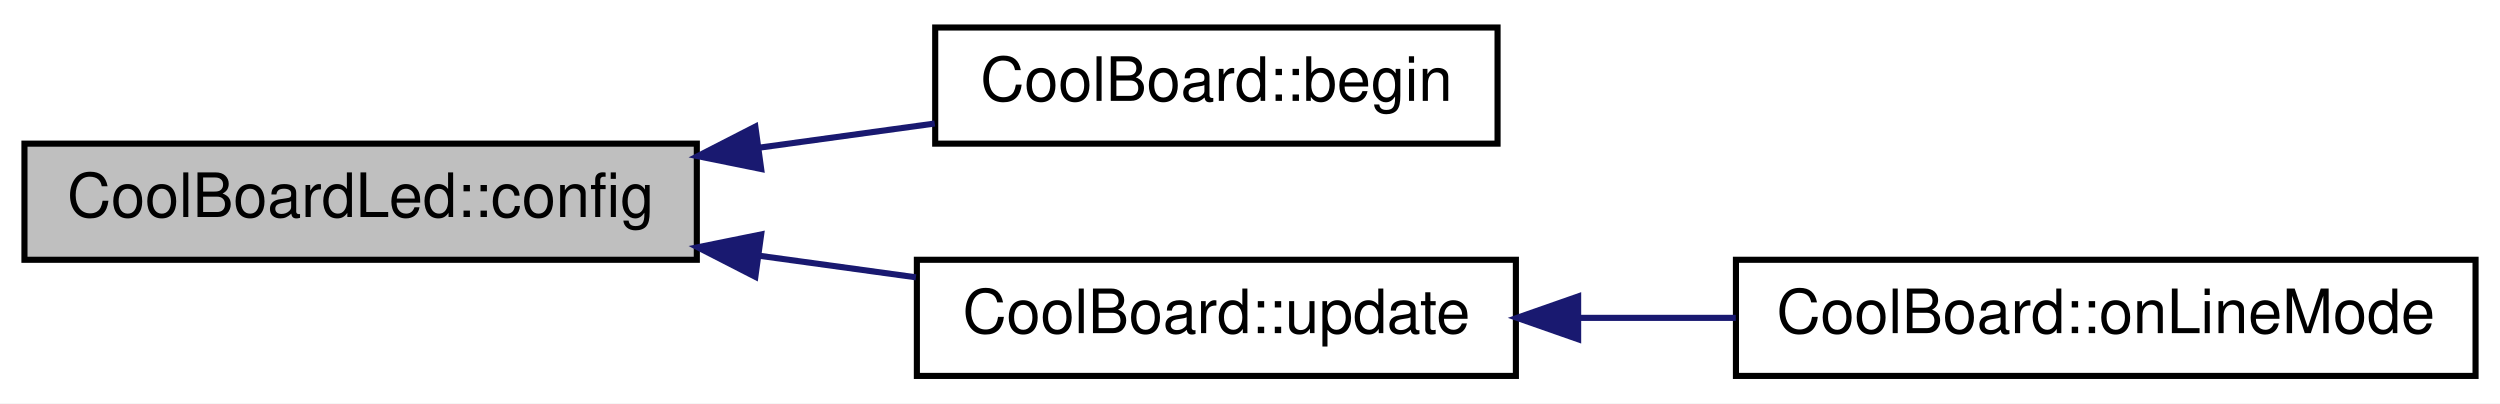
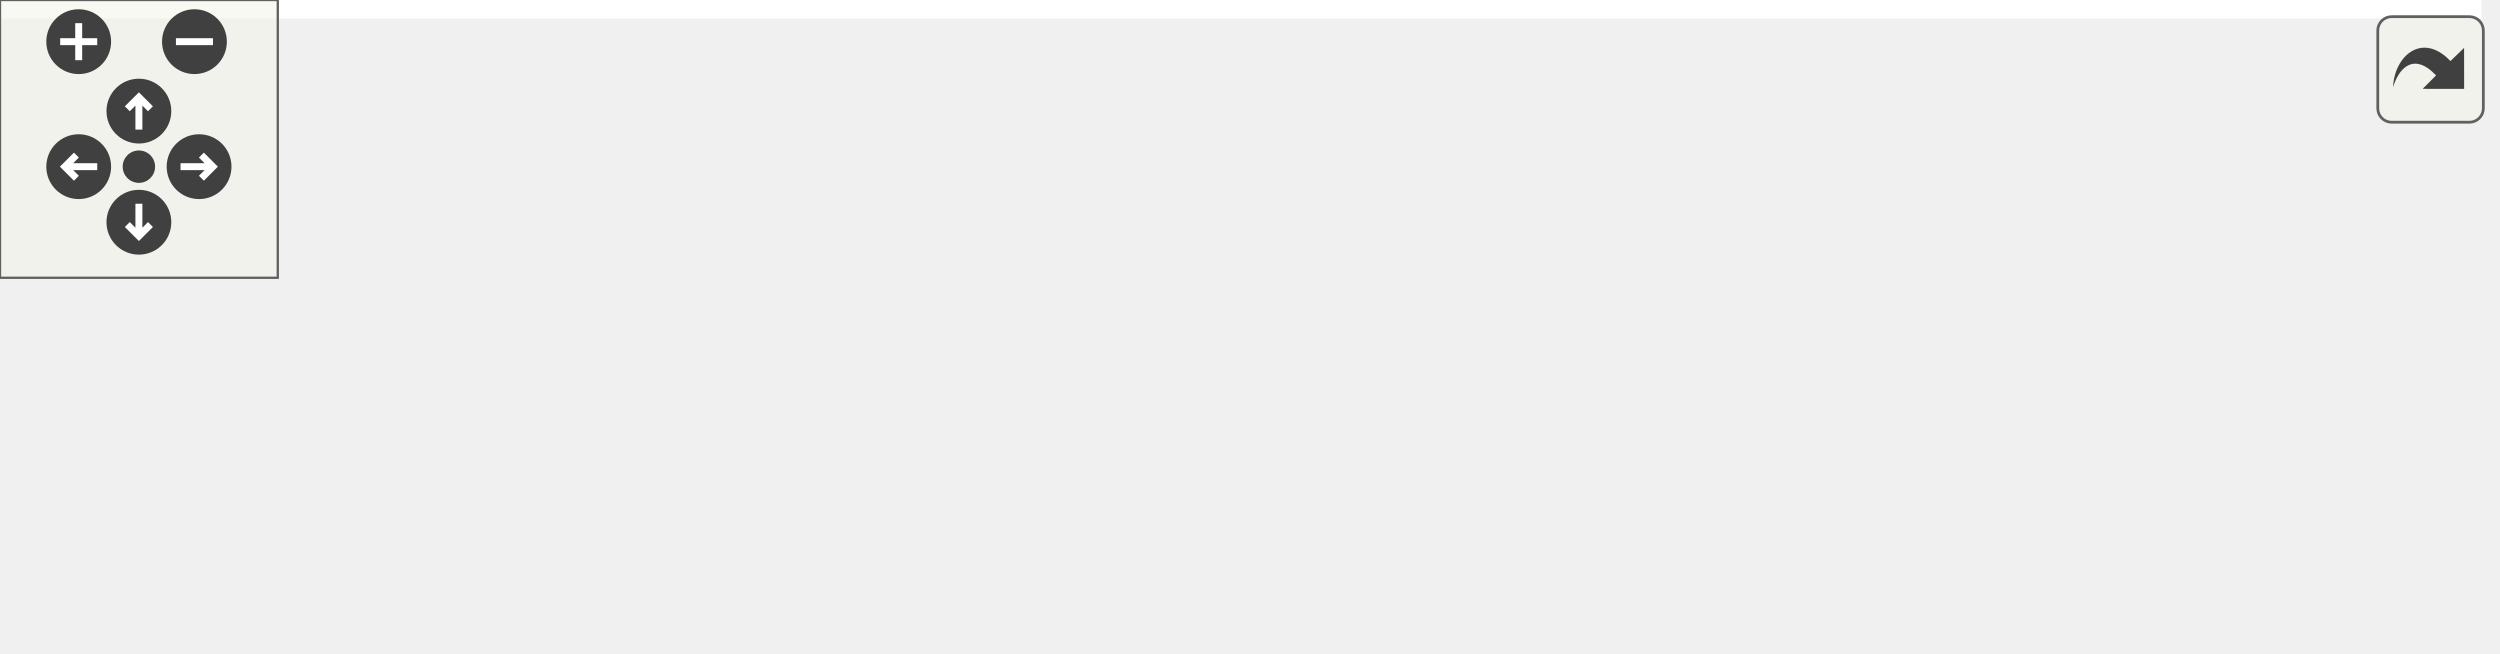
- <svg xmlns="http://www.w3.org/2000/svg" xmlns:xlink="http://www.w3.org/1999/xlink" width="409pt" height="66pt" viewBox="0.00 0.00 409.00 66.00">
-   <g id="graph0" class="graph" transform="scale(1 1) rotate(0) translate(4 62)">
-     <polygon fill="white" stroke="none" points="-4,4 -4,-62 405,-62 405,4 -4,4" />
-     <g id="node1" class="node">
-       <polygon fill="#bfbfbf" stroke="black" points="0,-19.5 0,-38.5 110,-38.5 110,-19.5 0,-19.5" />
-       <text text-anchor="middle" x="55" y="-26.5" font-family="Helvetica,sans-Serif" font-size="10.00">CoolBoardLed::config</text>
+ <svg xmlns="http://www.w3.org/2000/svg" xmlns:xlink="http://www.w3.org/1999/xlink" id="main" version="1.1" xml:space="preserve">
+   <style type="text/css">
+ .edge:hover path { stroke: red; }
+ .edge:hover polygon { stroke: red; fill: red; }
+ </style>
+   <defs>
+     <circle id="rim" cx="0" cy="0" r="7" />
+     <circle id="rim2" cx="0" cy="0" r="3.5" />
+     <g id="zoomPlus">
+       <use xlink:href="#rim" fill="#404040">
+         <set attributeName="fill" to="#808080" begin="zoomplus.mouseover" end="zoomplus.mouseout" />
+       </use>
+       <path d="M-4,0h8M0,-4v8" fill="none" stroke="white" stroke-width="1.5" pointer-events="none" />
    </g>
-     <g id="node2" class="node">
-       <g id="a_node2">
-         <a xlink:href="classCoolBoard.html#acba7c5aef7268b2c0044bdb54d3b9d76" target="_top" xlink:title="CoolBoard::begin">
-           <polygon fill="white" stroke="black" points="149,-38.5 149,-57.5 241,-57.5 241,-38.5 149,-38.5" />
-           <text text-anchor="middle" x="195" y="-45.5" font-family="Helvetica,sans-Serif" font-size="10.00">CoolBoard::begin</text>
-         </a>
+     <g id="zoomMin">
+       <use xlink:href="#rim" fill="#404040">
+         <set attributeName="fill" to="#808080" begin="zoomminus.mouseover" end="zoomminus.mouseout" />
+       </use>
+       <path d="M-4,0h8" fill="none" stroke="white" stroke-width="1.5" pointer-events="none" />
+     </g>
+     <g id="dirArrow">
+       <path fill="none" stroke="white" stroke-width="1.5" d="M0,-3.0v7 M-2.5,-0.5L0,-3.0L2.5,-0.5" />
+     </g>
+     <g id="resetDef">
+       <use xlink:href="#rim2" fill="#404040">
+         <set attributeName="fill" to="#808080" begin="reset.mouseover" end="reset.mouseout" />
+       </use>
+     </g>
+   </defs>
+   <svg id="graph" class="graph">
+     <g id="viewport">
+       <polygon fill="white" stroke="none" points="-4,4 -4,-81 536,-81 536,4 -4,4" />
+       <g id="node1" class="node">
+         <polygon fill="#bfbfbf" stroke="black" points="0,-19.5 0,-38.5 110,-38.5 110,-19.5 0,-19.5" />
+         <text text-anchor="middle" x="55" y="-26.5" font-family="Helvetica,sans-Serif" font-size="10.00">CoolBoardLed::config</text>
+       </g>
+       <g id="node2" class="node">
+         <g id="a_node2">
+           <a xlink:href="classCoolBoard.html#acba7c5aef7268b2c0044bdb54d3b9d76" target="_top" xlink:title="CoolBoard::begin">
+             <polygon fill="white" stroke="black" points="147.5,-57.5 147.5,-76.5 239.5,-76.5 239.5,-57.5 147.5,-57.5" />
+             <text text-anchor="middle" x="193.5" y="-64.5" font-family="Helvetica,sans-Serif" font-size="10.00">CoolBoard::begin</text>
+           </a>
+         </g>
+       </g>
+       <g id="edge1" class="edge">
+         <path fill="none" stroke="midnightblue" d="M100.249,-41.318C119.003,-46.539 140.528,-52.532 158.066,-57.414" />
+         <polygon fill="midnightblue" stroke="midnightblue" points="101.017,-37.899 90.445,-38.589 99.14,-44.643 101.017,-37.899" />
+       </g>
+       <g id="node3" class="node">
+         <g id="a_node3">
+           <a xlink:href="classCoolBoard.html#a583a874c09c07e70a6eb9229fc4beddb" target="_top" xlink:title="CoolBoard::config">
+             <polygon fill="white" stroke="black" points="146,-19.5 146,-38.5 241,-38.5 241,-19.5 146,-19.5" />
+             <text text-anchor="middle" x="193.5" y="-26.5" font-family="Helvetica,sans-Serif" font-size="10.00">CoolBoard::config</text>
+           </a>
+         </g>
+       </g>
+       <g id="edge2" class="edge">
+         <path fill="none" stroke="midnightblue" d="M120.355,-29C128.947,-29 137.621,-29 145.83,-29" />
+         <polygon fill="midnightblue" stroke="midnightblue" points="120.341,-25.5 110.341,-29 120.341,-32.5 120.341,-25.5" />
+       </g>
+       <g id="node4" class="node">
+         <g id="a_node4">
+           <a xlink:href="classCoolBoard.html#a8612756d3f73198cdde857a66f0fe690" target="_top" xlink:title="CoolBoard::update">
+             <polygon fill="white" stroke="black" points="277,-0.5 277,-19.5 375,-19.5 375,-0.5 277,-0.5" />
+             <text text-anchor="middle" x="326" y="-7.5" font-family="Helvetica,sans-Serif" font-size="10.00">CoolBoard::update</text>
+           </a>
+         </g>
+       </g>
+       <g id="edge5" class="edge">
+         <path fill="none" stroke="midnightblue" d="M102.361,-17.289C116.295,-14.292 131.685,-11.495 146,-10 190.199,-5.385 240.872,-5.926 276.996,-7.303" />
+         <polygon fill="midnightblue" stroke="midnightblue" points="101.504,-13.894 92.508,-19.491 103.031,-20.726 101.504,-13.894" />
+       </g>
+       <g id="edge3" class="edge">
+         <path fill="none" stroke="midnightblue" d="M251.159,-20.751C259.714,-19.505 268.469,-18.231 276.822,-17.014" />
+         <polygon fill="midnightblue" stroke="midnightblue" points="250.636,-17.29 241.245,-22.194 251.645,-24.217 250.636,-17.29" />
+       </g>
+       <g id="node5" class="node">
+         <g id="a_node5">
+           <a xlink:href="classCoolBoard.html#aa0bbc4bc605e35618d18e68795c61363" target="_top" xlink:title="CoolBoard::onLineMode">
+             <polygon fill="white" stroke="black" points="411,-0.5 411,-19.5 532,-19.5 532,-0.5 411,-0.5" />
+             <text text-anchor="middle" x="471.5" y="-7.5" font-family="Helvetica,sans-Serif" font-size="10.00">CoolBoard::onLineMode</text>
+           </a>
+         </g>
+       </g>
+       <g id="edge4" class="edge">
+         <path fill="none" stroke="midnightblue" d="M385.332,-10C393.785,-10 402.496,-10 410.972,-10" />
+         <polygon fill="midnightblue" stroke="midnightblue" points="385.183,-6.5 375.183,-10 385.183,-13.5 385.183,-6.5" />
      </g>
    </g>
-     <g id="edge1" class="edge">
-       <path fill="none" stroke="midnightblue" d="M120.185,-37.837C129.894,-39.174 139.732,-40.528 148.923,-41.794" />
-       <polygon fill="midnightblue" stroke="midnightblue" points="120.529,-34.352 110.145,-36.455 119.574,-41.286 120.529,-34.352" />
+   </svg>
+   <g id="navigator" transform="translate(0 0)" fill="#404254">
+     <rect fill="#f2f5e9" fill-opacity="0.5" stroke="#606060" stroke-width=".5" x="0" y="0" width="60" height="60" />
+     <use id="zoomplus" xlink:href="#zoomPlus" x="17" y="9" />
+     <use id="zoomminus" xlink:href="#zoomMin" x="42" y="9" />
+     <use id="reset" xlink:href="#resetDef" x="30" y="36" />
+     <g id="arrowUp" xlink:href="#dirArrow" transform="translate(30 24)">
+       <use xlink:href="#rim" fill="#404040">
+         <set attributeName="fill" to="#808080" begin="arrowUp.mouseover" end="arrowUp.mouseout" />
+       </use>
+       <path fill="none" stroke="white" stroke-width="1.5" d="M0,-3.0v7 M-2.5,-0.5L0,-3.0L2.5,-0.5" />
    </g>
-     <g id="node3" class="node">
-       <g id="a_node3">
-         <a xlink:href="classCoolBoard.html#a8612756d3f73198cdde857a66f0fe690" target="_top" xlink:title="CoolBoard::update">
-           <polygon fill="white" stroke="black" points="146,-0.5 146,-19.5 244,-19.5 244,-0.5 146,-0.5" />
-           <text text-anchor="middle" x="195" y="-7.5" font-family="Helvetica,sans-Serif" font-size="10.00">CoolBoard::update</text>
-         </a>
-       </g>
+     <g id="arrowRight" xlink:href="#dirArrow" transform="rotate(90) translate(36 -43)">
+       <use xlink:href="#rim" fill="#404040">
+         <set attributeName="fill" to="#808080" begin="arrowRight.mouseover" end="arrowRight.mouseout" />
+       </use>
+       <path fill="none" stroke="white" stroke-width="1.5" d="M0,-3.0v7 M-2.5,-0.5L0,-3.0L2.5,-0.5" />
    </g>
-     <g id="edge2" class="edge">
-       <path fill="none" stroke="midnightblue" d="M120.196,-20.162C128.824,-18.974 137.554,-17.772 145.84,-16.631" />
-       <polygon fill="midnightblue" stroke="midnightblue" points="119.574,-16.714 110.145,-21.545 120.529,-23.648 119.574,-16.714" />
+     <g id="arrowDown" xlink:href="#dirArrow" transform="rotate(180) translate(-30 -48)">
+       <use xlink:href="#rim" fill="#404040">
+         <set attributeName="fill" to="#808080" begin="arrowDown.mouseover" end="arrowDown.mouseout" />
+       </use>
+       <path fill="none" stroke="white" stroke-width="1.5" d="M0,-3.0v7 M-2.5,-0.5L0,-3.0L2.5,-0.5" />
    </g>
-     <g id="node4" class="node">
-       <g id="a_node4">
-         <a xlink:href="classCoolBoard.html#aa0bbc4bc605e35618d18e68795c61363" target="_top" xlink:title="CoolBoard::onLineMode">
-           <polygon fill="white" stroke="black" points="280,-0.5 280,-19.5 401,-19.5 401,-0.5 280,-0.5" />
-           <text text-anchor="middle" x="340.5" y="-7.5" font-family="Helvetica,sans-Serif" font-size="10.00">CoolBoard::onLineMode</text>
-         </a>
-       </g>
-     </g>
-     <g id="edge3" class="edge">
-       <path fill="none" stroke="midnightblue" d="M254.332,-10C262.785,-10 271.496,-10 279.972,-10" />
-       <polygon fill="midnightblue" stroke="midnightblue" points="254.183,-6.5 244.183,-10 254.183,-13.5 254.183,-6.5" />
+     <g id="arrowLeft" xlink:href="#dirArrow" transform="rotate(270) translate(-36 17)">
+       <use xlink:href="#rim" fill="#404040">
+         <set attributeName="fill" to="#808080" begin="arrowLeft.mouseover" end="arrowLeft.mouseout" />
+       </use>
+       <path fill="none" stroke="white" stroke-width="1.5" d="M0,-3.0v7 M-2.5,-0.5L0,-3.0L2.5,-0.5" />
    </g>
  </g>
+   <svg viewBox="0 0 15 15" width="100%" height="30px" preserveAspectRatio="xMaxYMin meet">
+     <g id="arrow_out" transform="scale(0.3 0.3)">
+       <a xlink:href="classCoolBoardLed_a1b60e5e30bea96c49ed62ed1bf1ffc8b_icgraph_org.svg" target="_base">
+         <rect id="button" ry="5" rx="5" y="6" x="6" height="38" width="38" fill="#f2f5e9" fill-opacity="0.5" stroke="#606060" stroke-width="1.0" />
+         <path id="arrow" d="M 11.5,31.437 C 11.94,20.098 22.043,11.323 32.159,21.979 L 37.069,17.246 C 37.069,17.246 37.088,32 37.088,32 L 22.16,31.978 C 22.16,31.978 26.998,27.14 26.998,27.14 C 18.529,18.264 13.292,25.23 11.5,31.437 z" style="fill:#404040;" />
+       </a>
+     </g>
+   </svg>
</svg>
